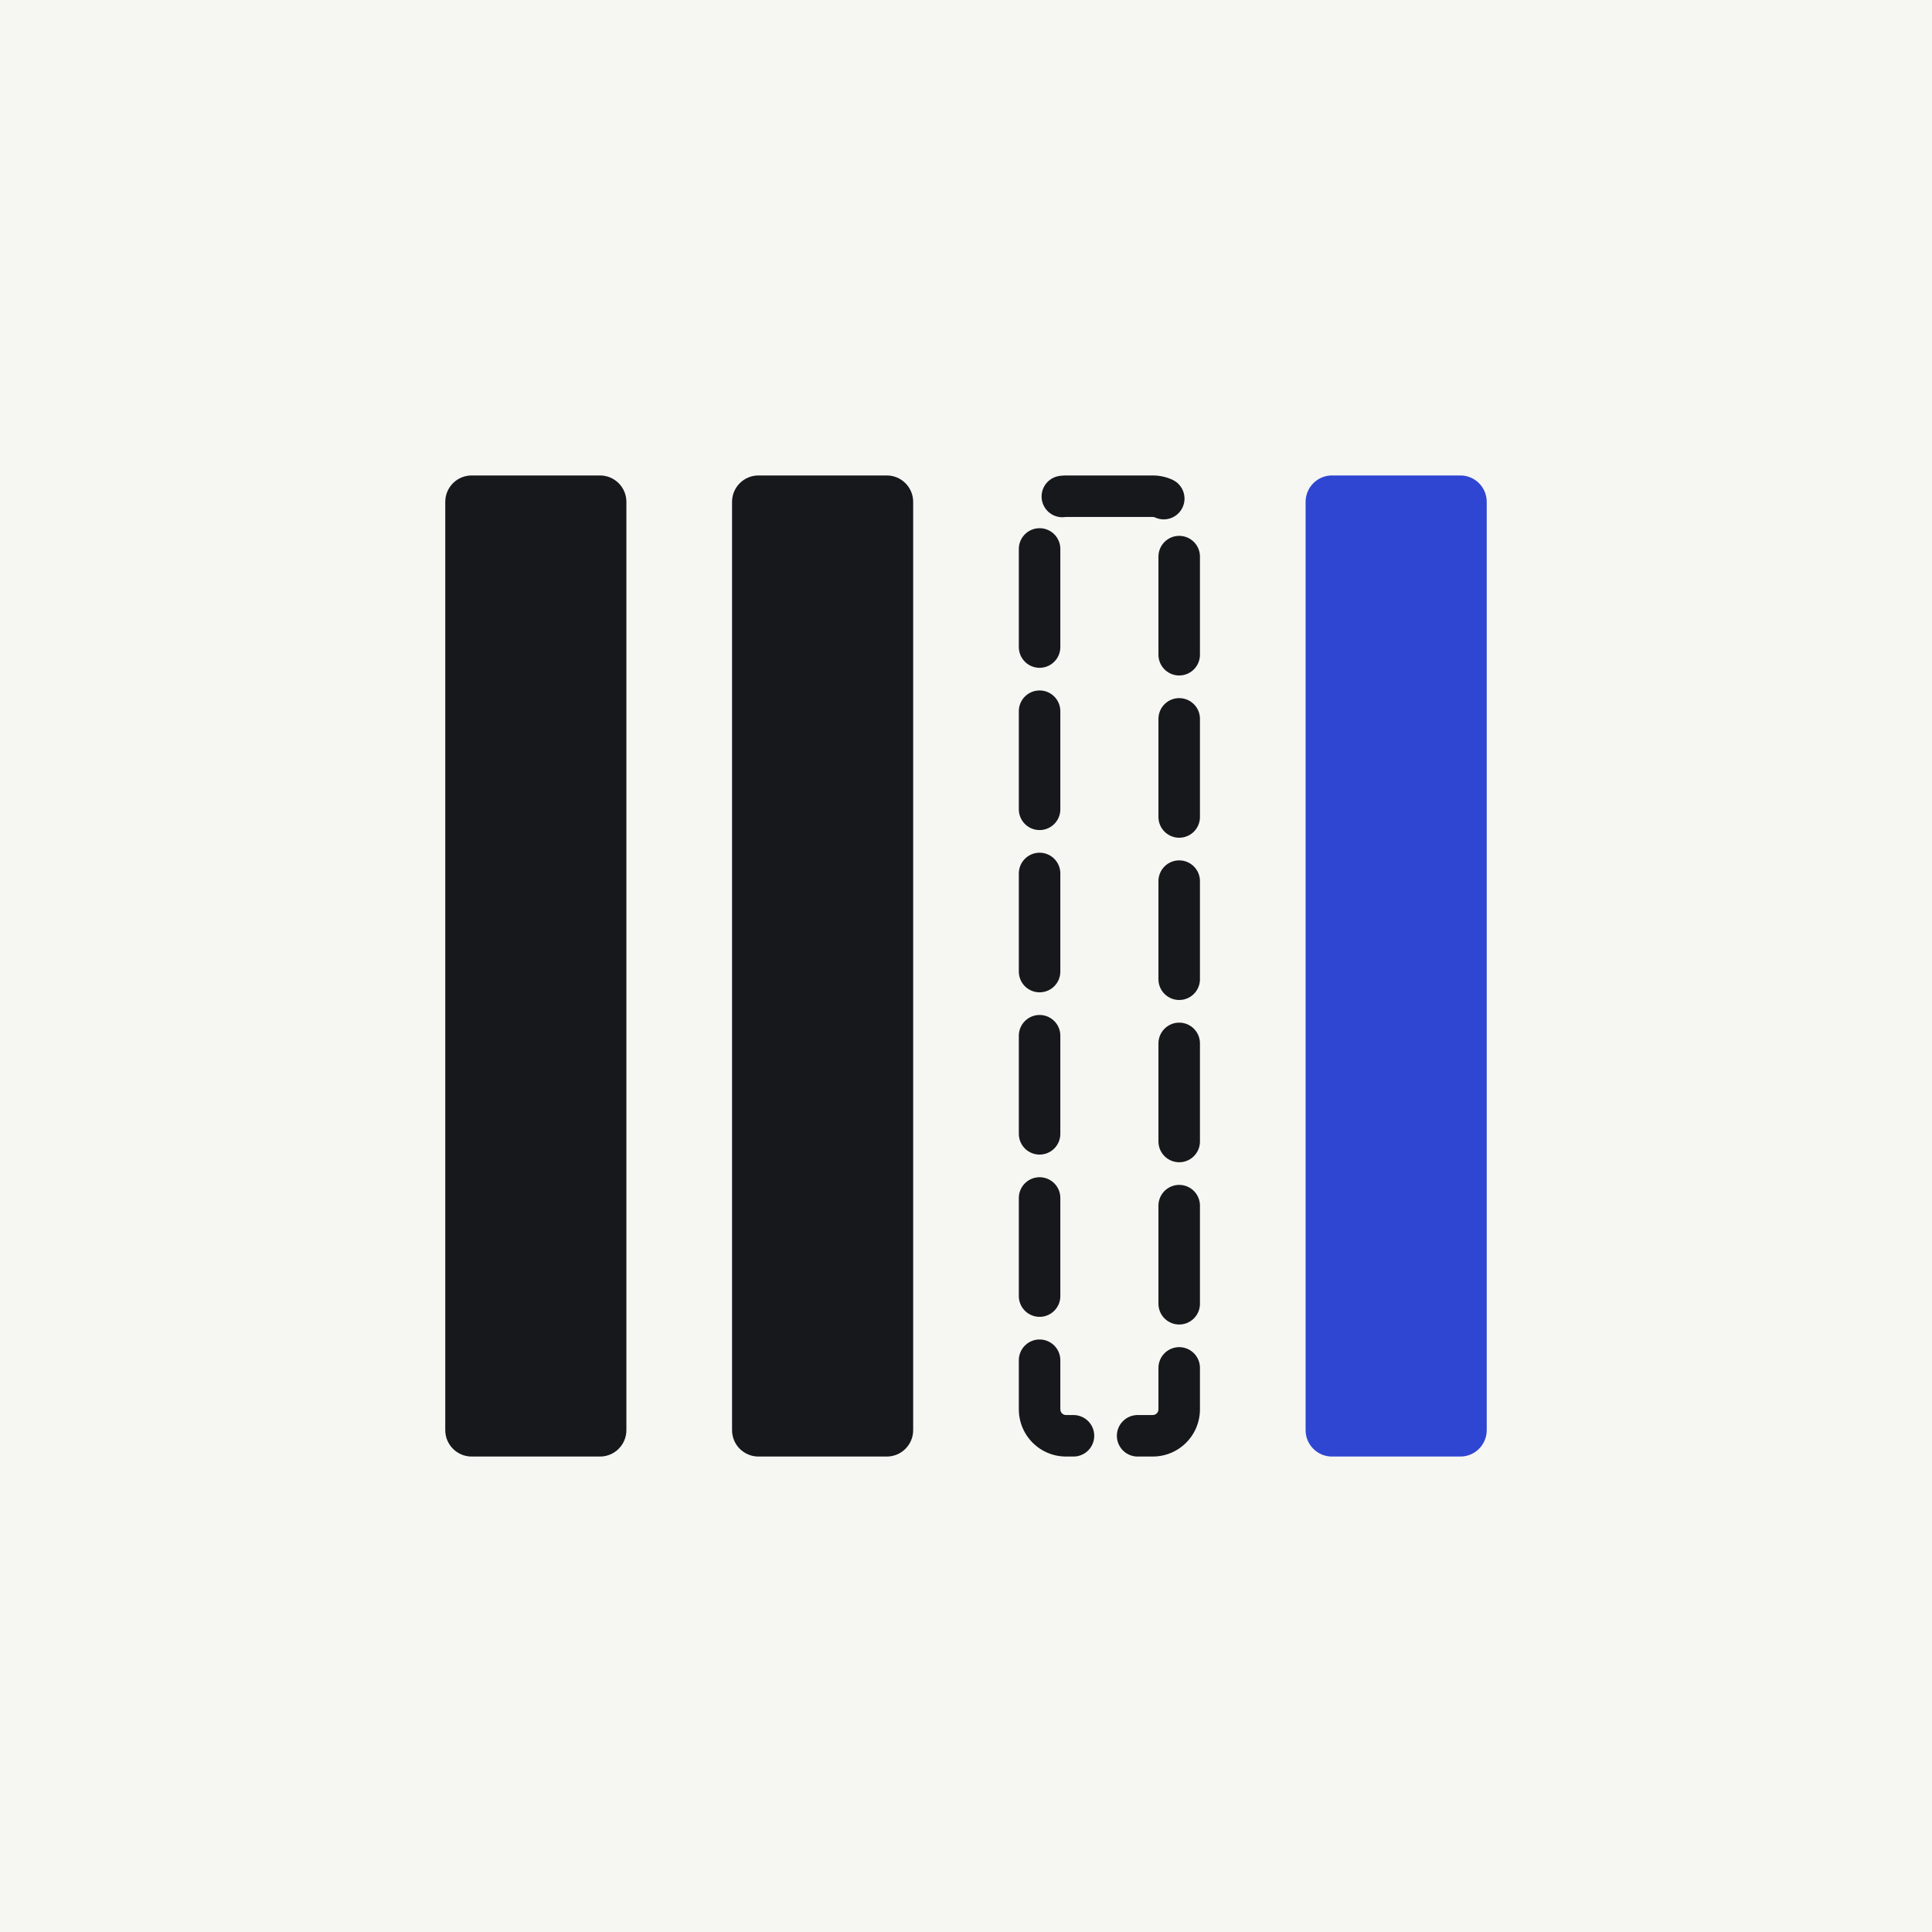
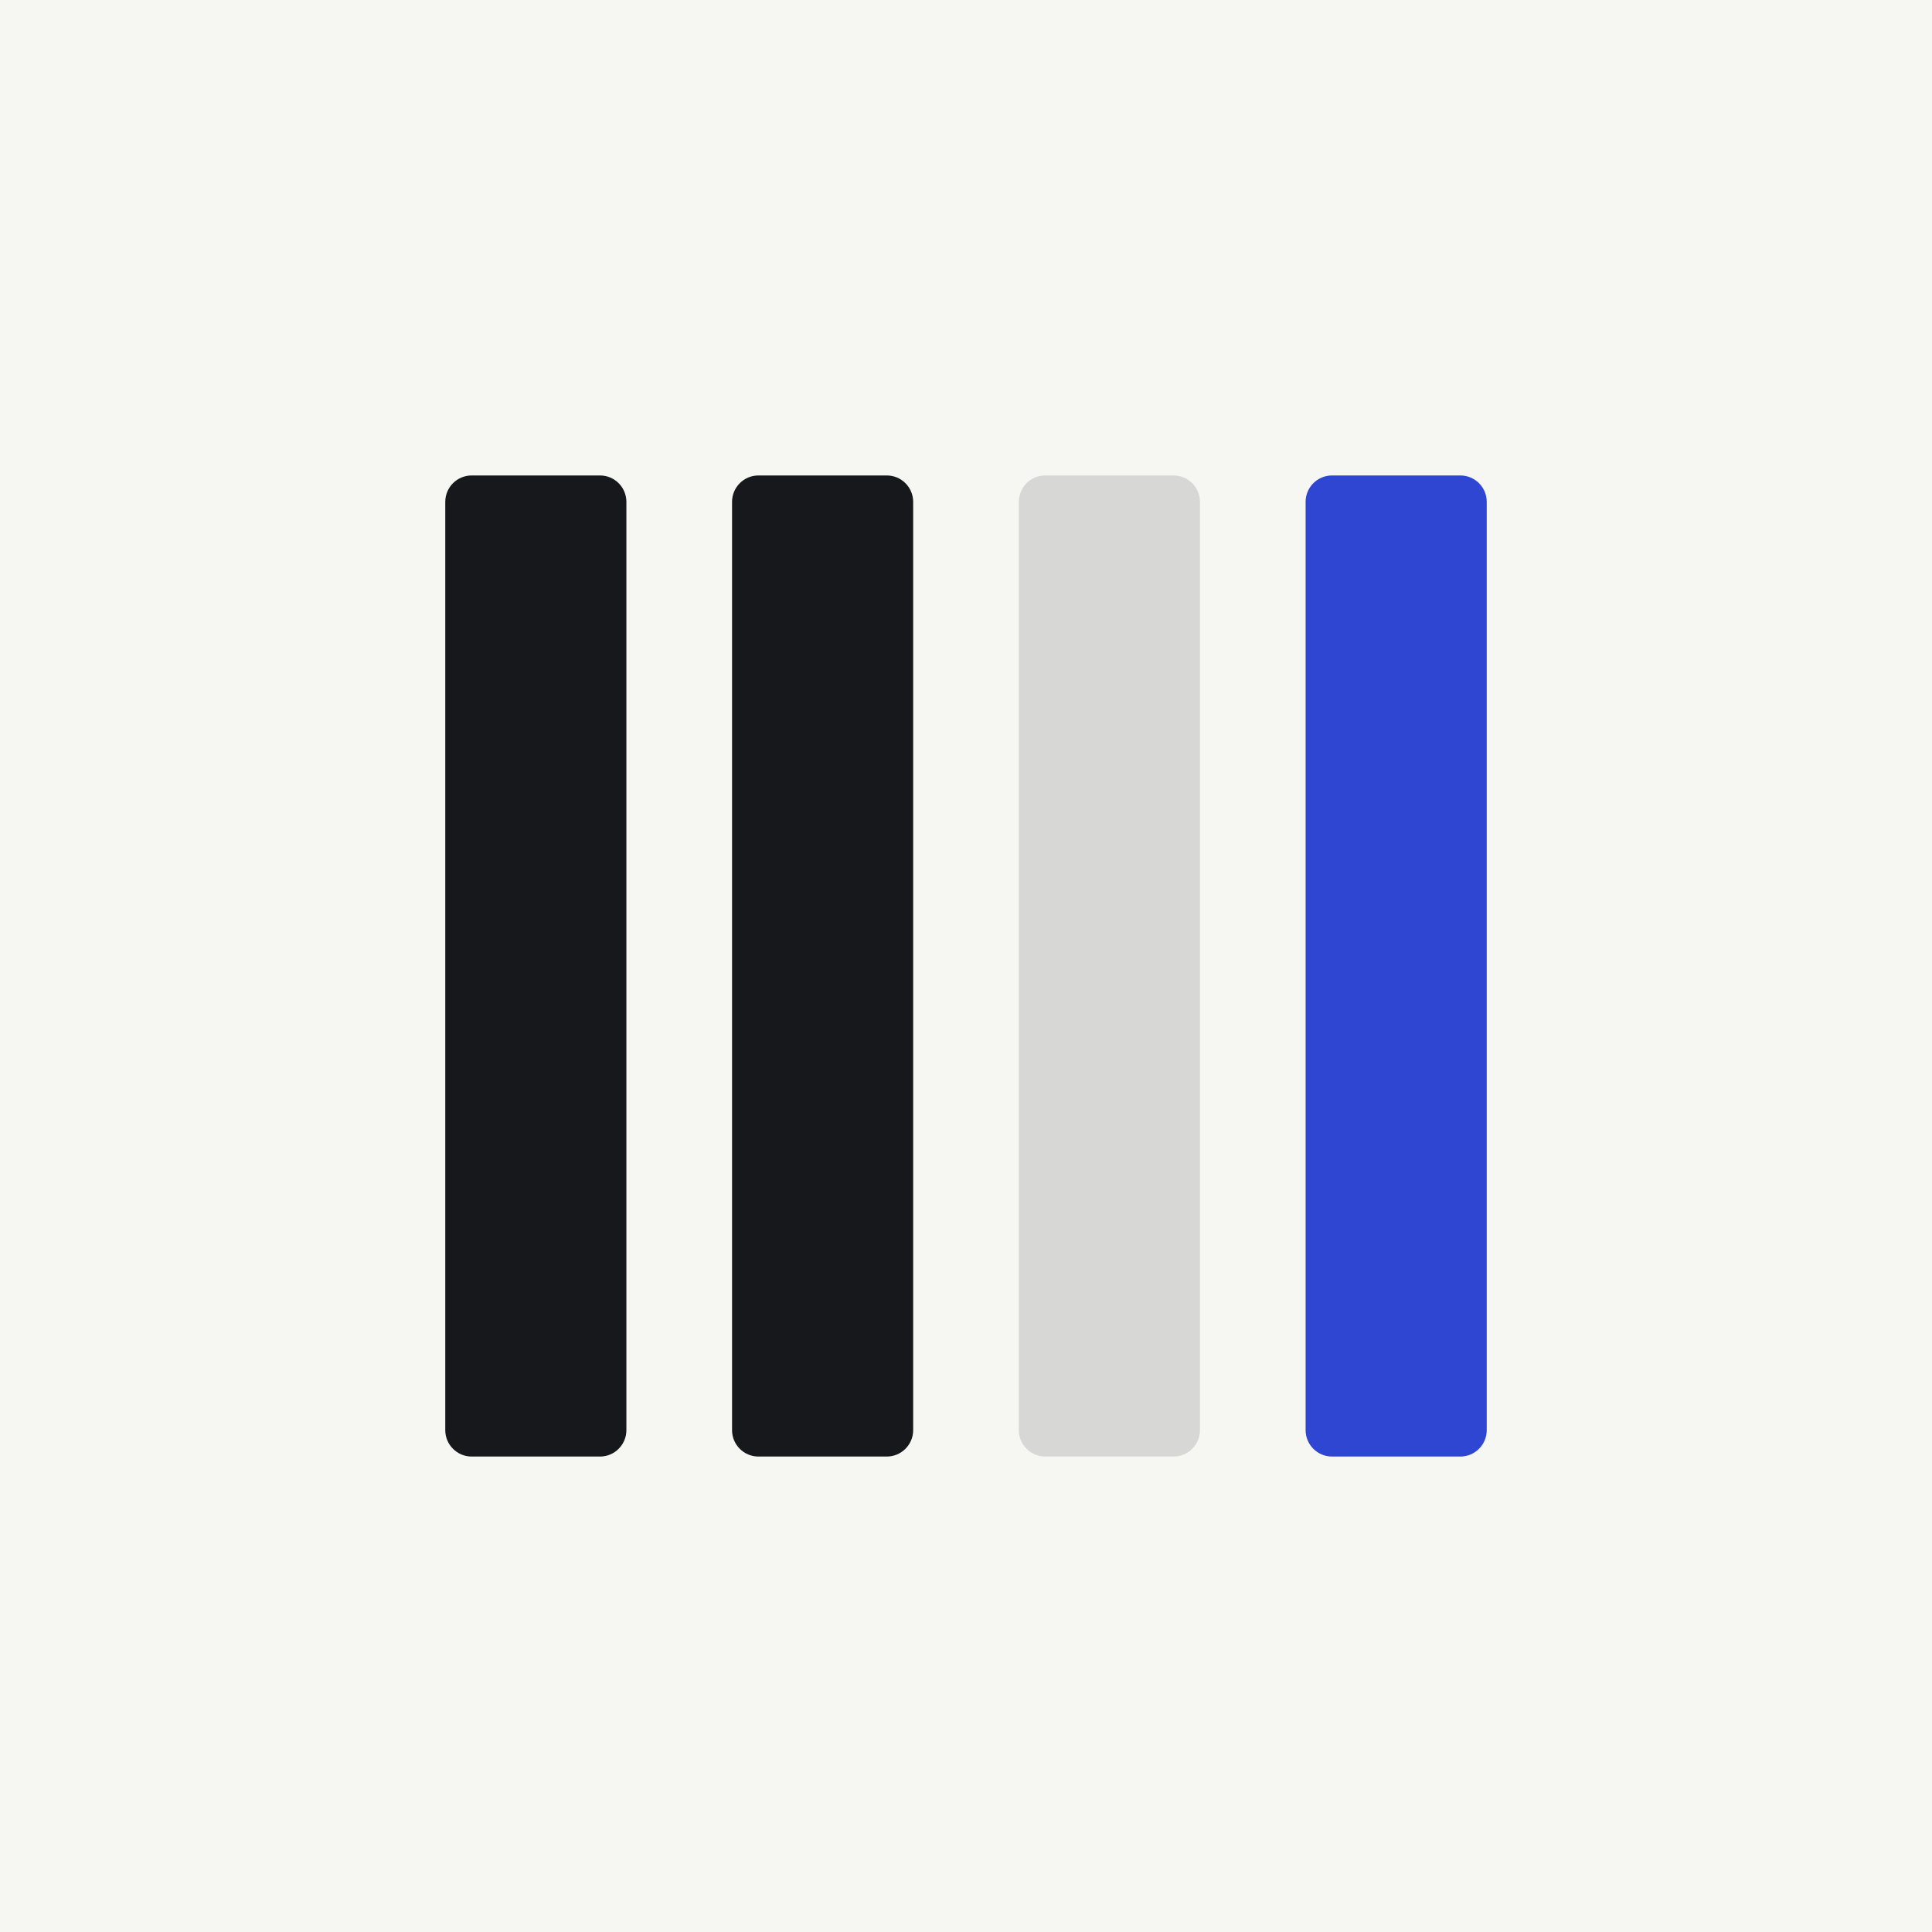
<svg xmlns="http://www.w3.org/2000/svg" viewBox="0 0 1024 1024" width="1024" height="1024">
-   <rect width="1024" height="1024" fill="#F6F6F3" />
-   <rect x="236.0" y="252.0" width="96" height="520" rx="14" fill="#17181C" />
-   <rect x="388.0" y="252.0" width="96" height="520" rx="14" fill="#17181C" />
-   <rect x="551.0" y="263.0" width="74" height="498" rx="14" fill="none" stroke="#17181C" stroke-width="22" stroke-dasharray="52 34" stroke-linecap="round" />
-   <rect x="692.0" y="252.0" width="96" height="520" rx="14" fill="#2E46D1" />
+   <rect width="1024" height="1024" fill="#f6f6f3" />
+   <rect x="236" y="252" width="96" height="520" rx="14" fill="#17181c" />
+   <rect x="388" y="252" width="96" height="520" rx="14" fill="#17181c" />
+   <rect x="540" y="252" width="96" height="520" rx="14" fill="#d7d7d5" />
+   <rect x="692" y="252" width="96" height="520" rx="14" fill="#2e46d1" />
</svg>
